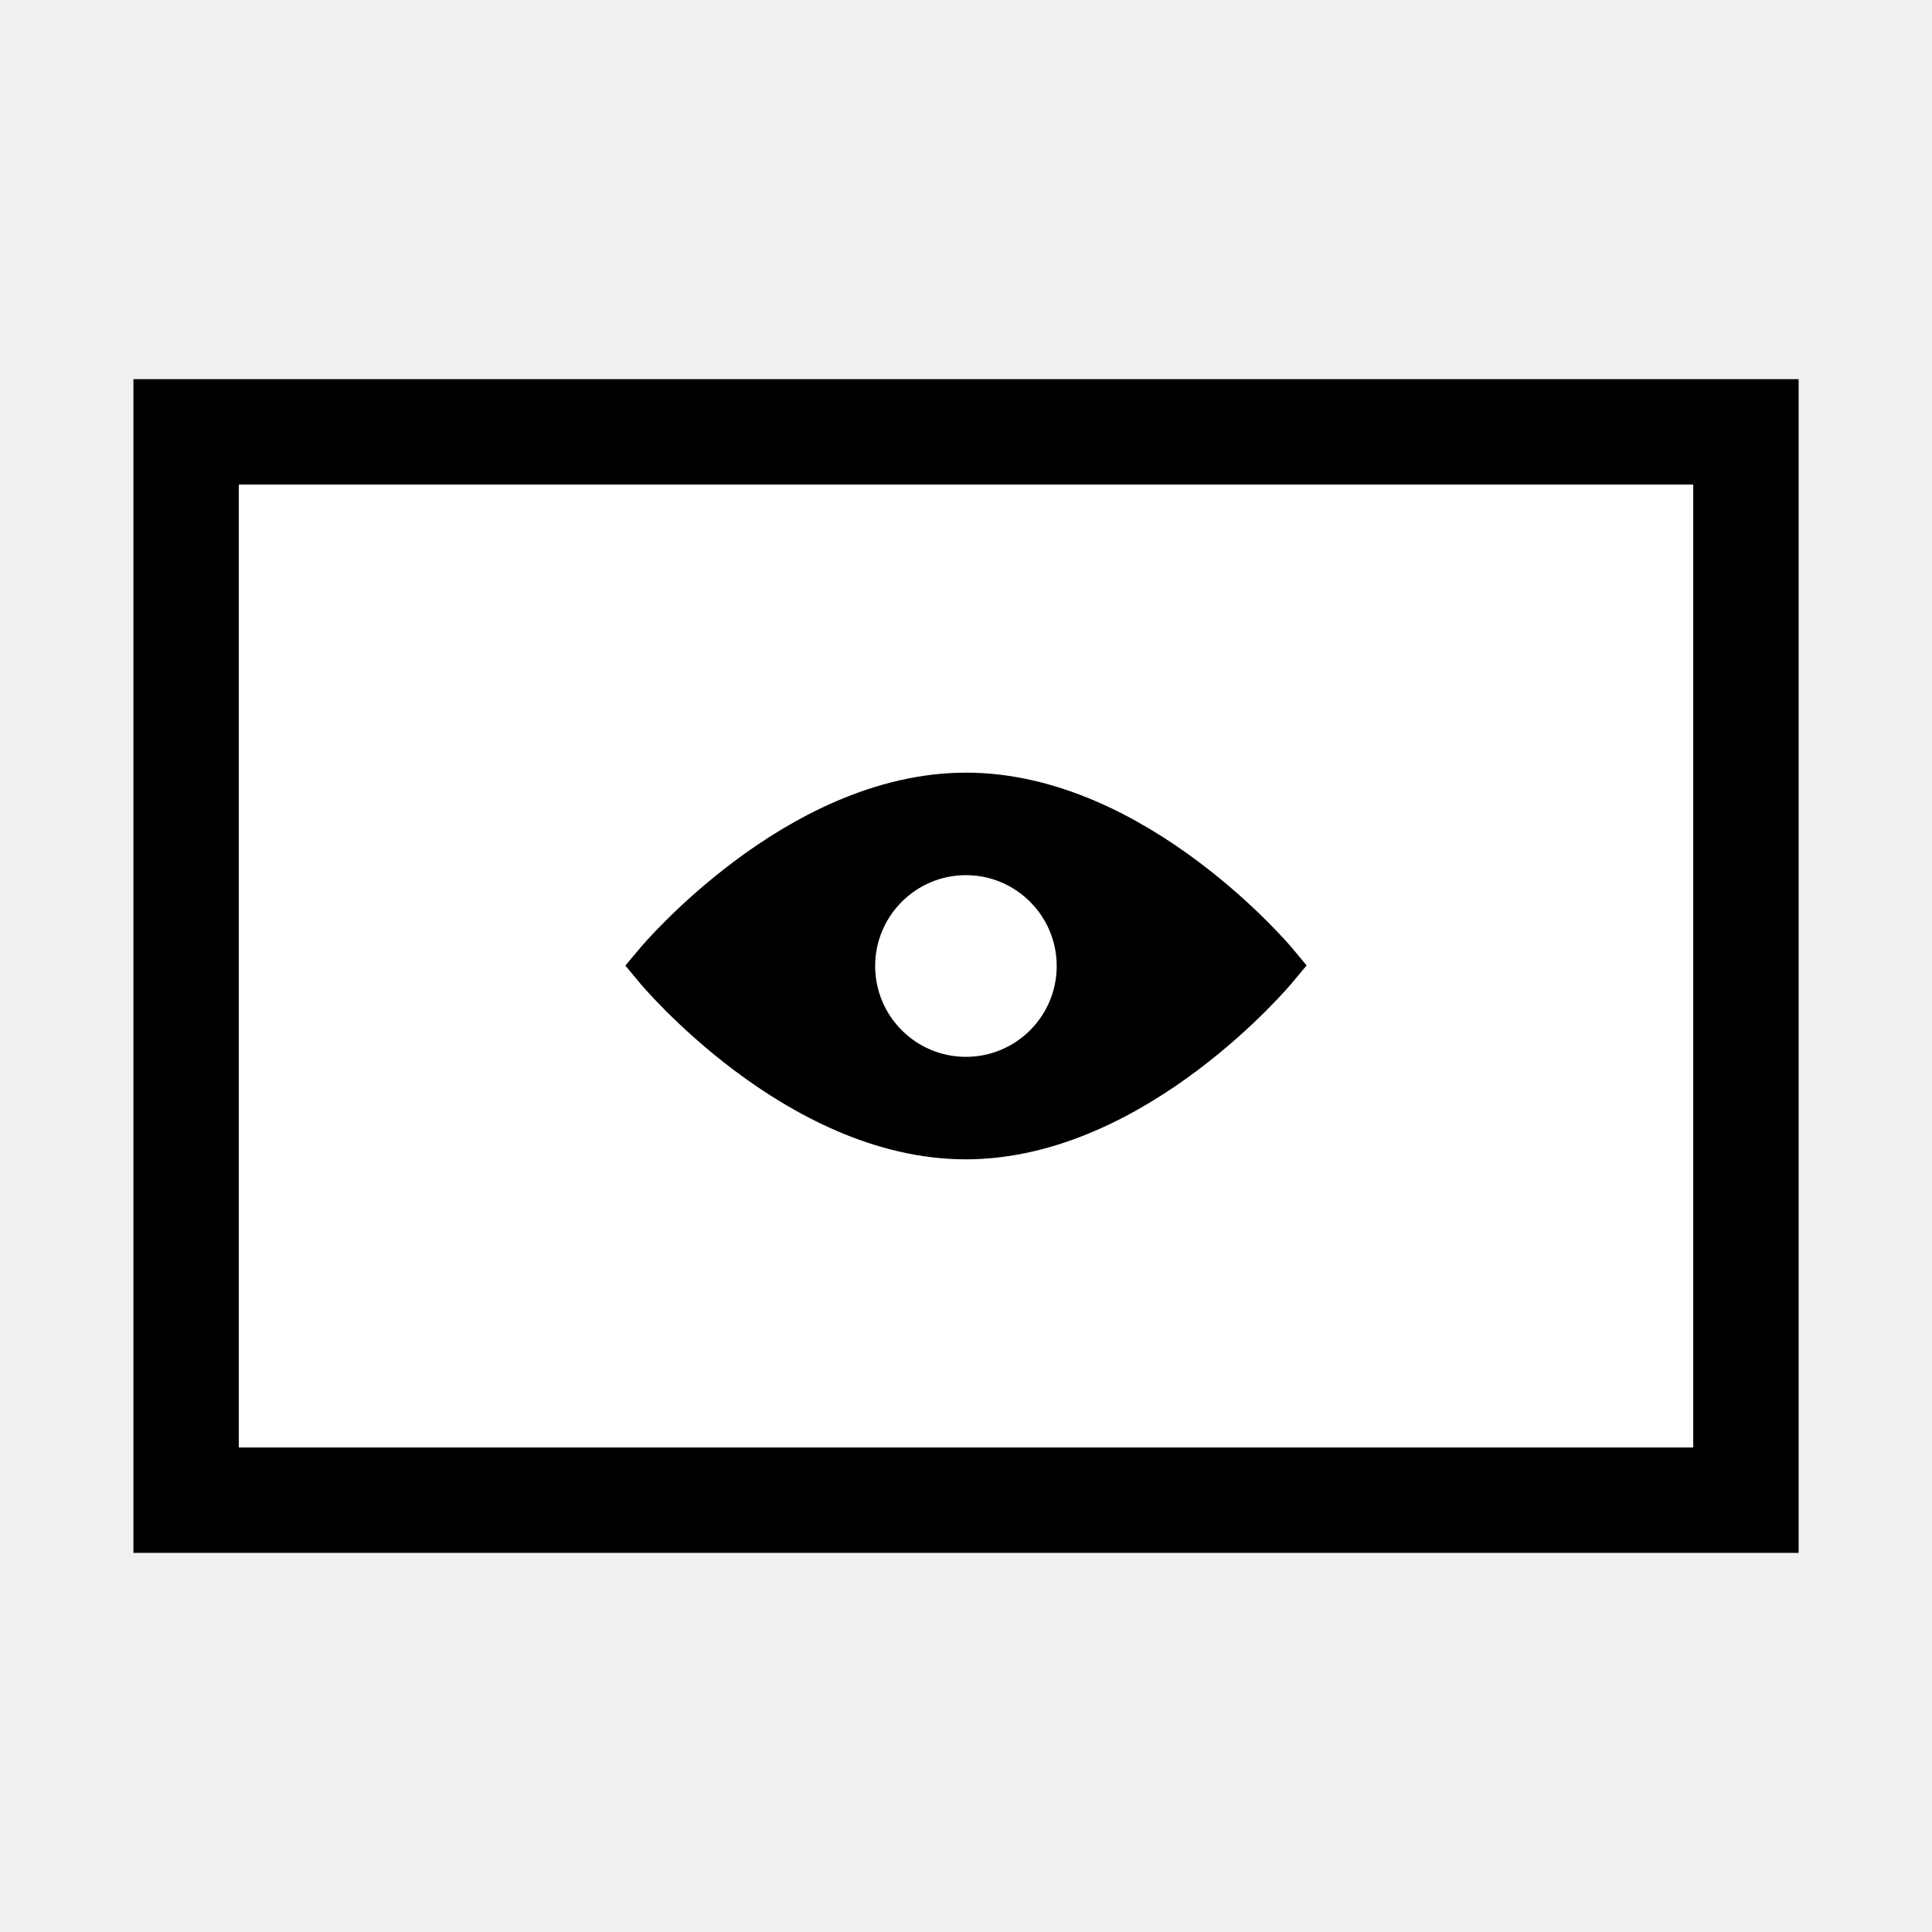
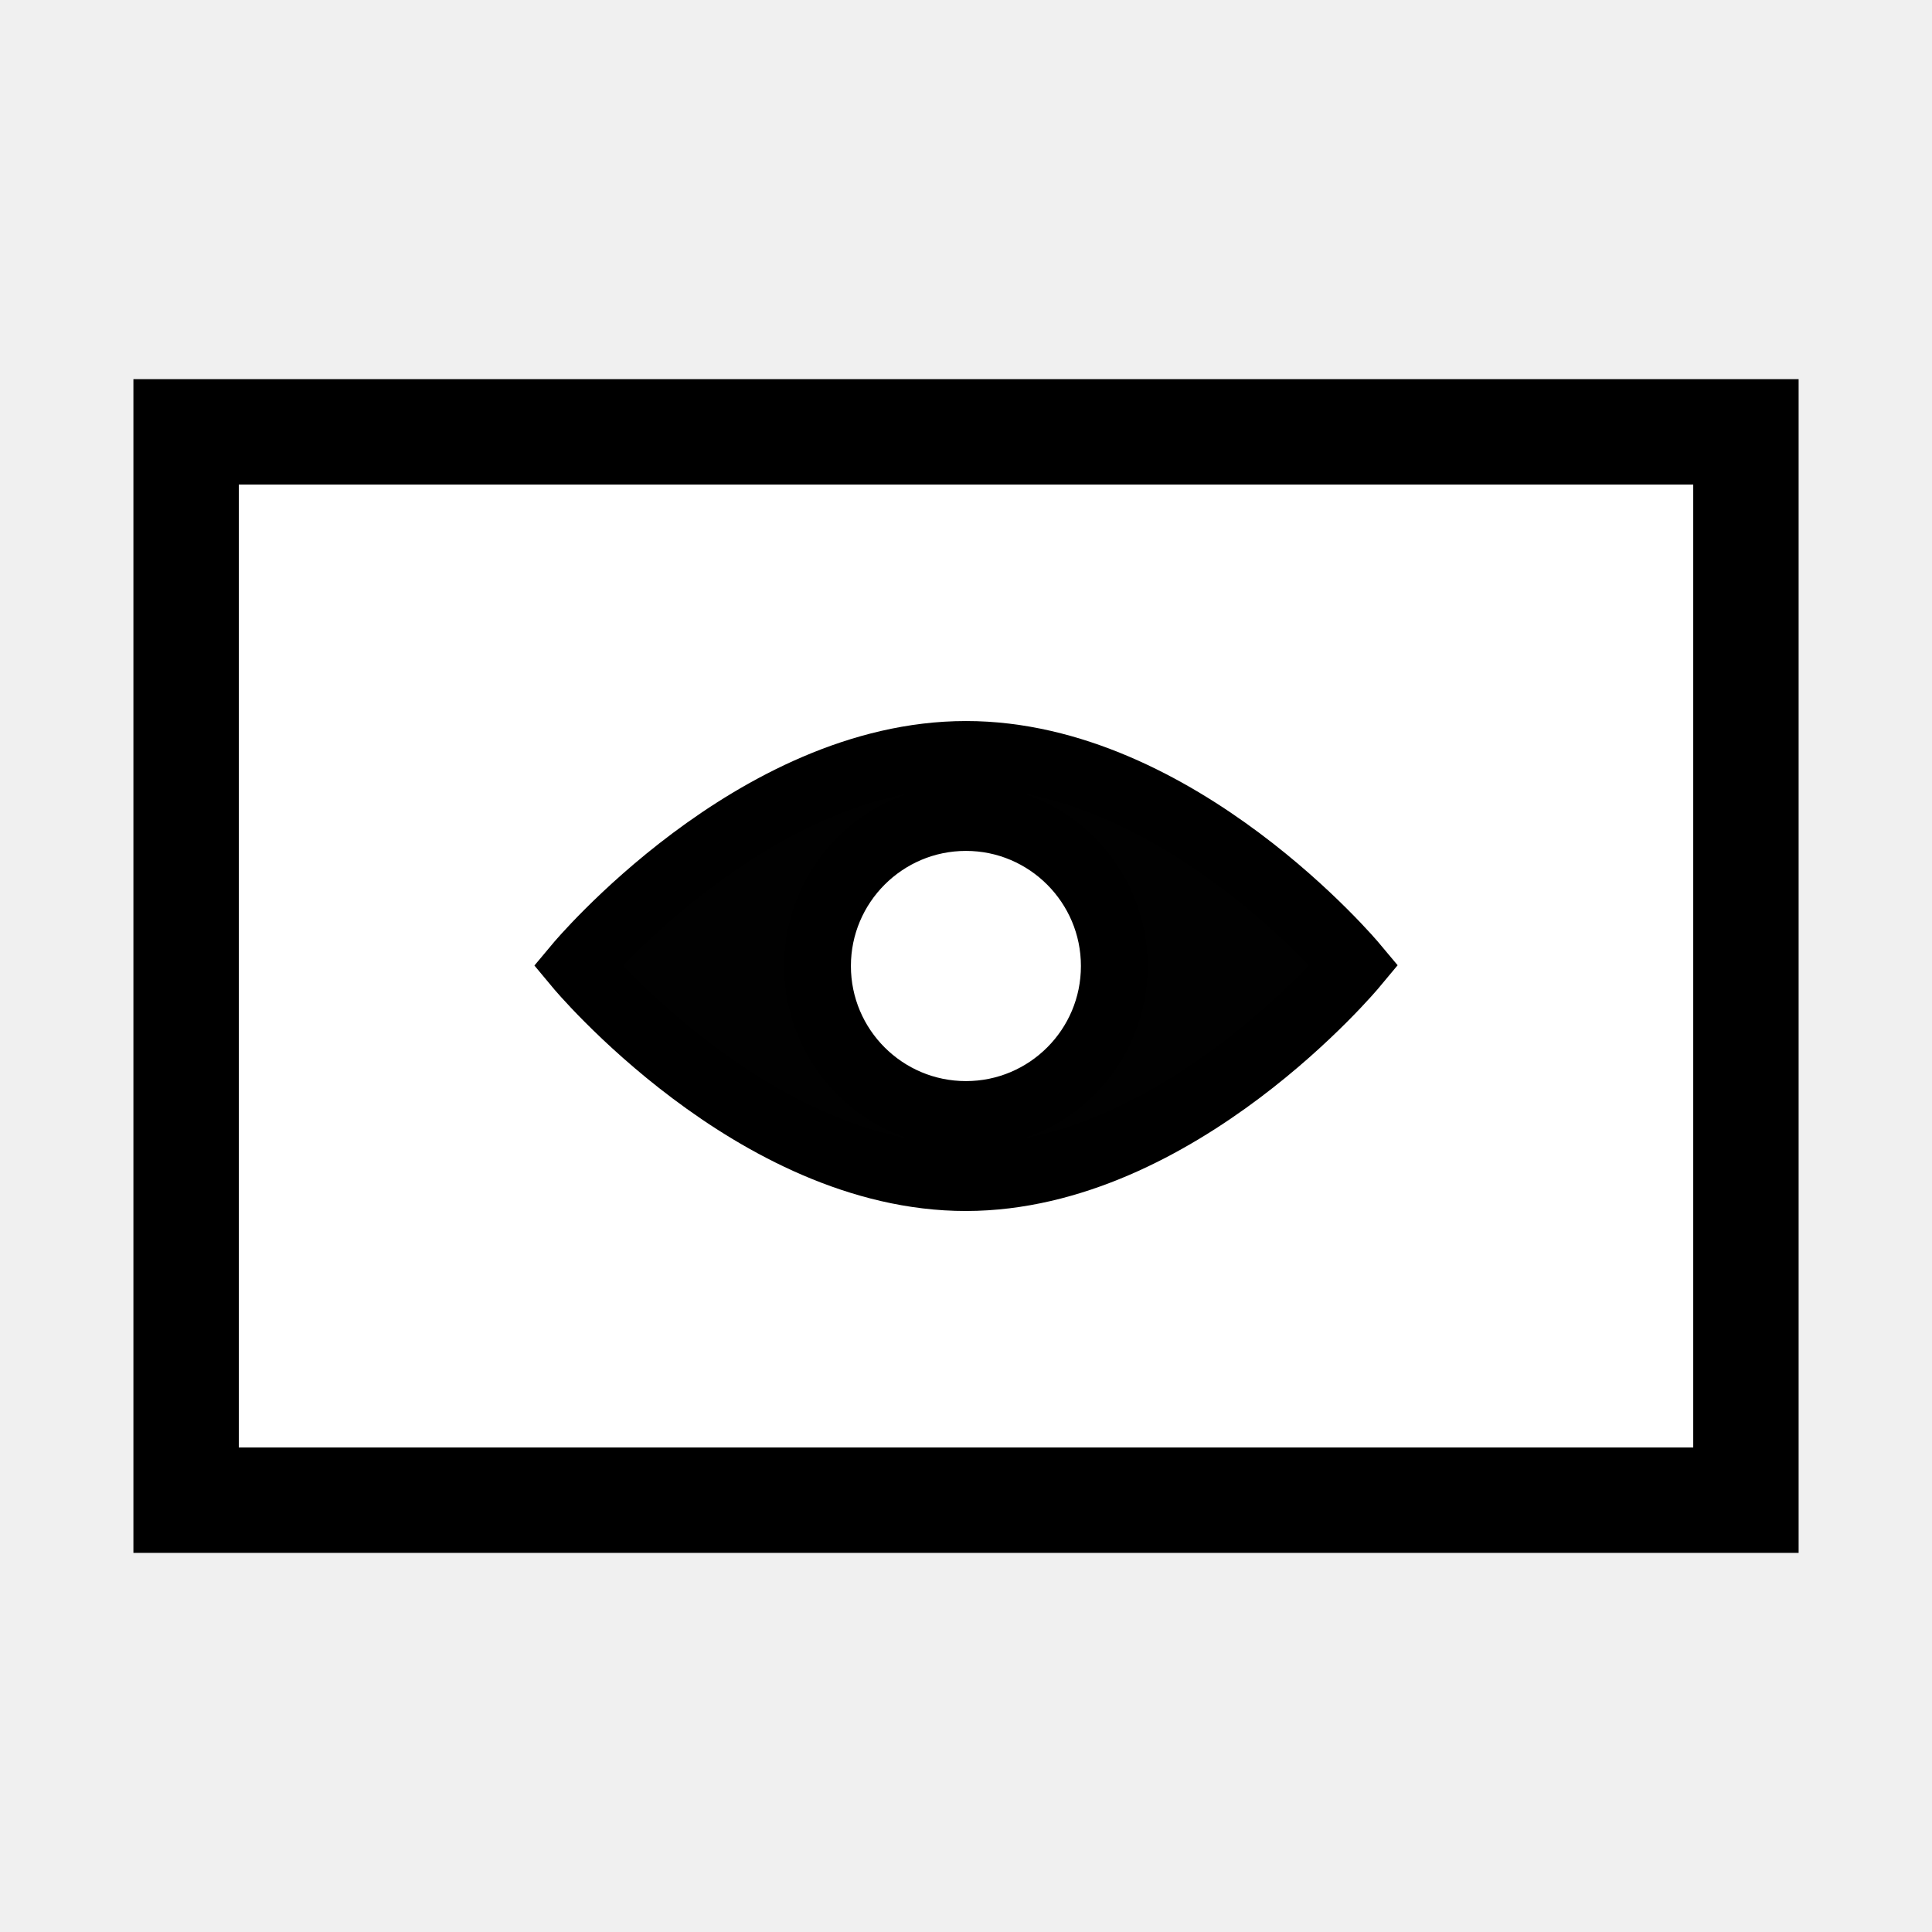
<svg xmlns="http://www.w3.org/2000/svg" version="1.1" width="55" height="55" viewBox="0 0 55 55" id="svg2">
-   <defs id="defs18">
- 	
- 	
- 	
- 	
- 	
- 	
- 	
- 
- 		
- 	
- 			
- 			
- 		</defs>
+   <defs id="defs18" />
  <rect width="44.405" height="30.413" ry="0" x="5.298" y="12.294" id="rect2997" style="fill:#ffffff;fill-opacity:1;stroke:#000000;stroke-width:3;stroke-linecap:butt;stroke-linejoin:miter;stroke-miterlimit:4;stroke-opacity:1;stroke-dasharray:none" />
-   <path d="m 27.499,22.746 c -4.757,0 -8.72,4.744 -8.72,4.744 0,0 3.963,4.767 8.72,4.764 4.757,-0.004 8.722,-4.77 8.722,-4.77 0,0 -3.964,-4.741 -8.722,-4.738 z m 0,8.09 c -1.842,0 -3.335,-1.494 -3.335,-3.336 0,-1.839 1.493,-3.336 3.335,-3.336 1.839,0 3.333,1.497 3.333,3.336 10e-4,1.842 -1.493,3.336 -3.333,3.336 z" id="path3156" style="fill:#010101;stroke:#000000;stroke-width:1.5;stroke-miterlimit:4;stroke-opacity:1;stroke-dasharray:none;display:inline" />
+   <path d="m 27.499,21.477 c -6.027,0 -11.048,6.011 -11.048,6.011 0,0 5.021,6.04 11.048,6.036 6.027,-0.005 11.051,-6.044 11.051,-6.044 0,0 -5.022,-6.007 -11.051,-6.003 z m 0,10.25 c -2.334,0 -4.226,-1.893 -4.226,-4.227 0,-2.33 1.892,-4.227 4.226,-4.227 2.33,0 4.223,1.897 4.223,4.227 0.001,2.334 -1.892,4.227 -4.223,4.227 z" id="path3156" style="fill:#010101;stroke:#000000;stroke-width:1.901;stroke-miterlimit:4;stroke-opacity:1;stroke-dasharray:none;display:inline" />
</svg>
